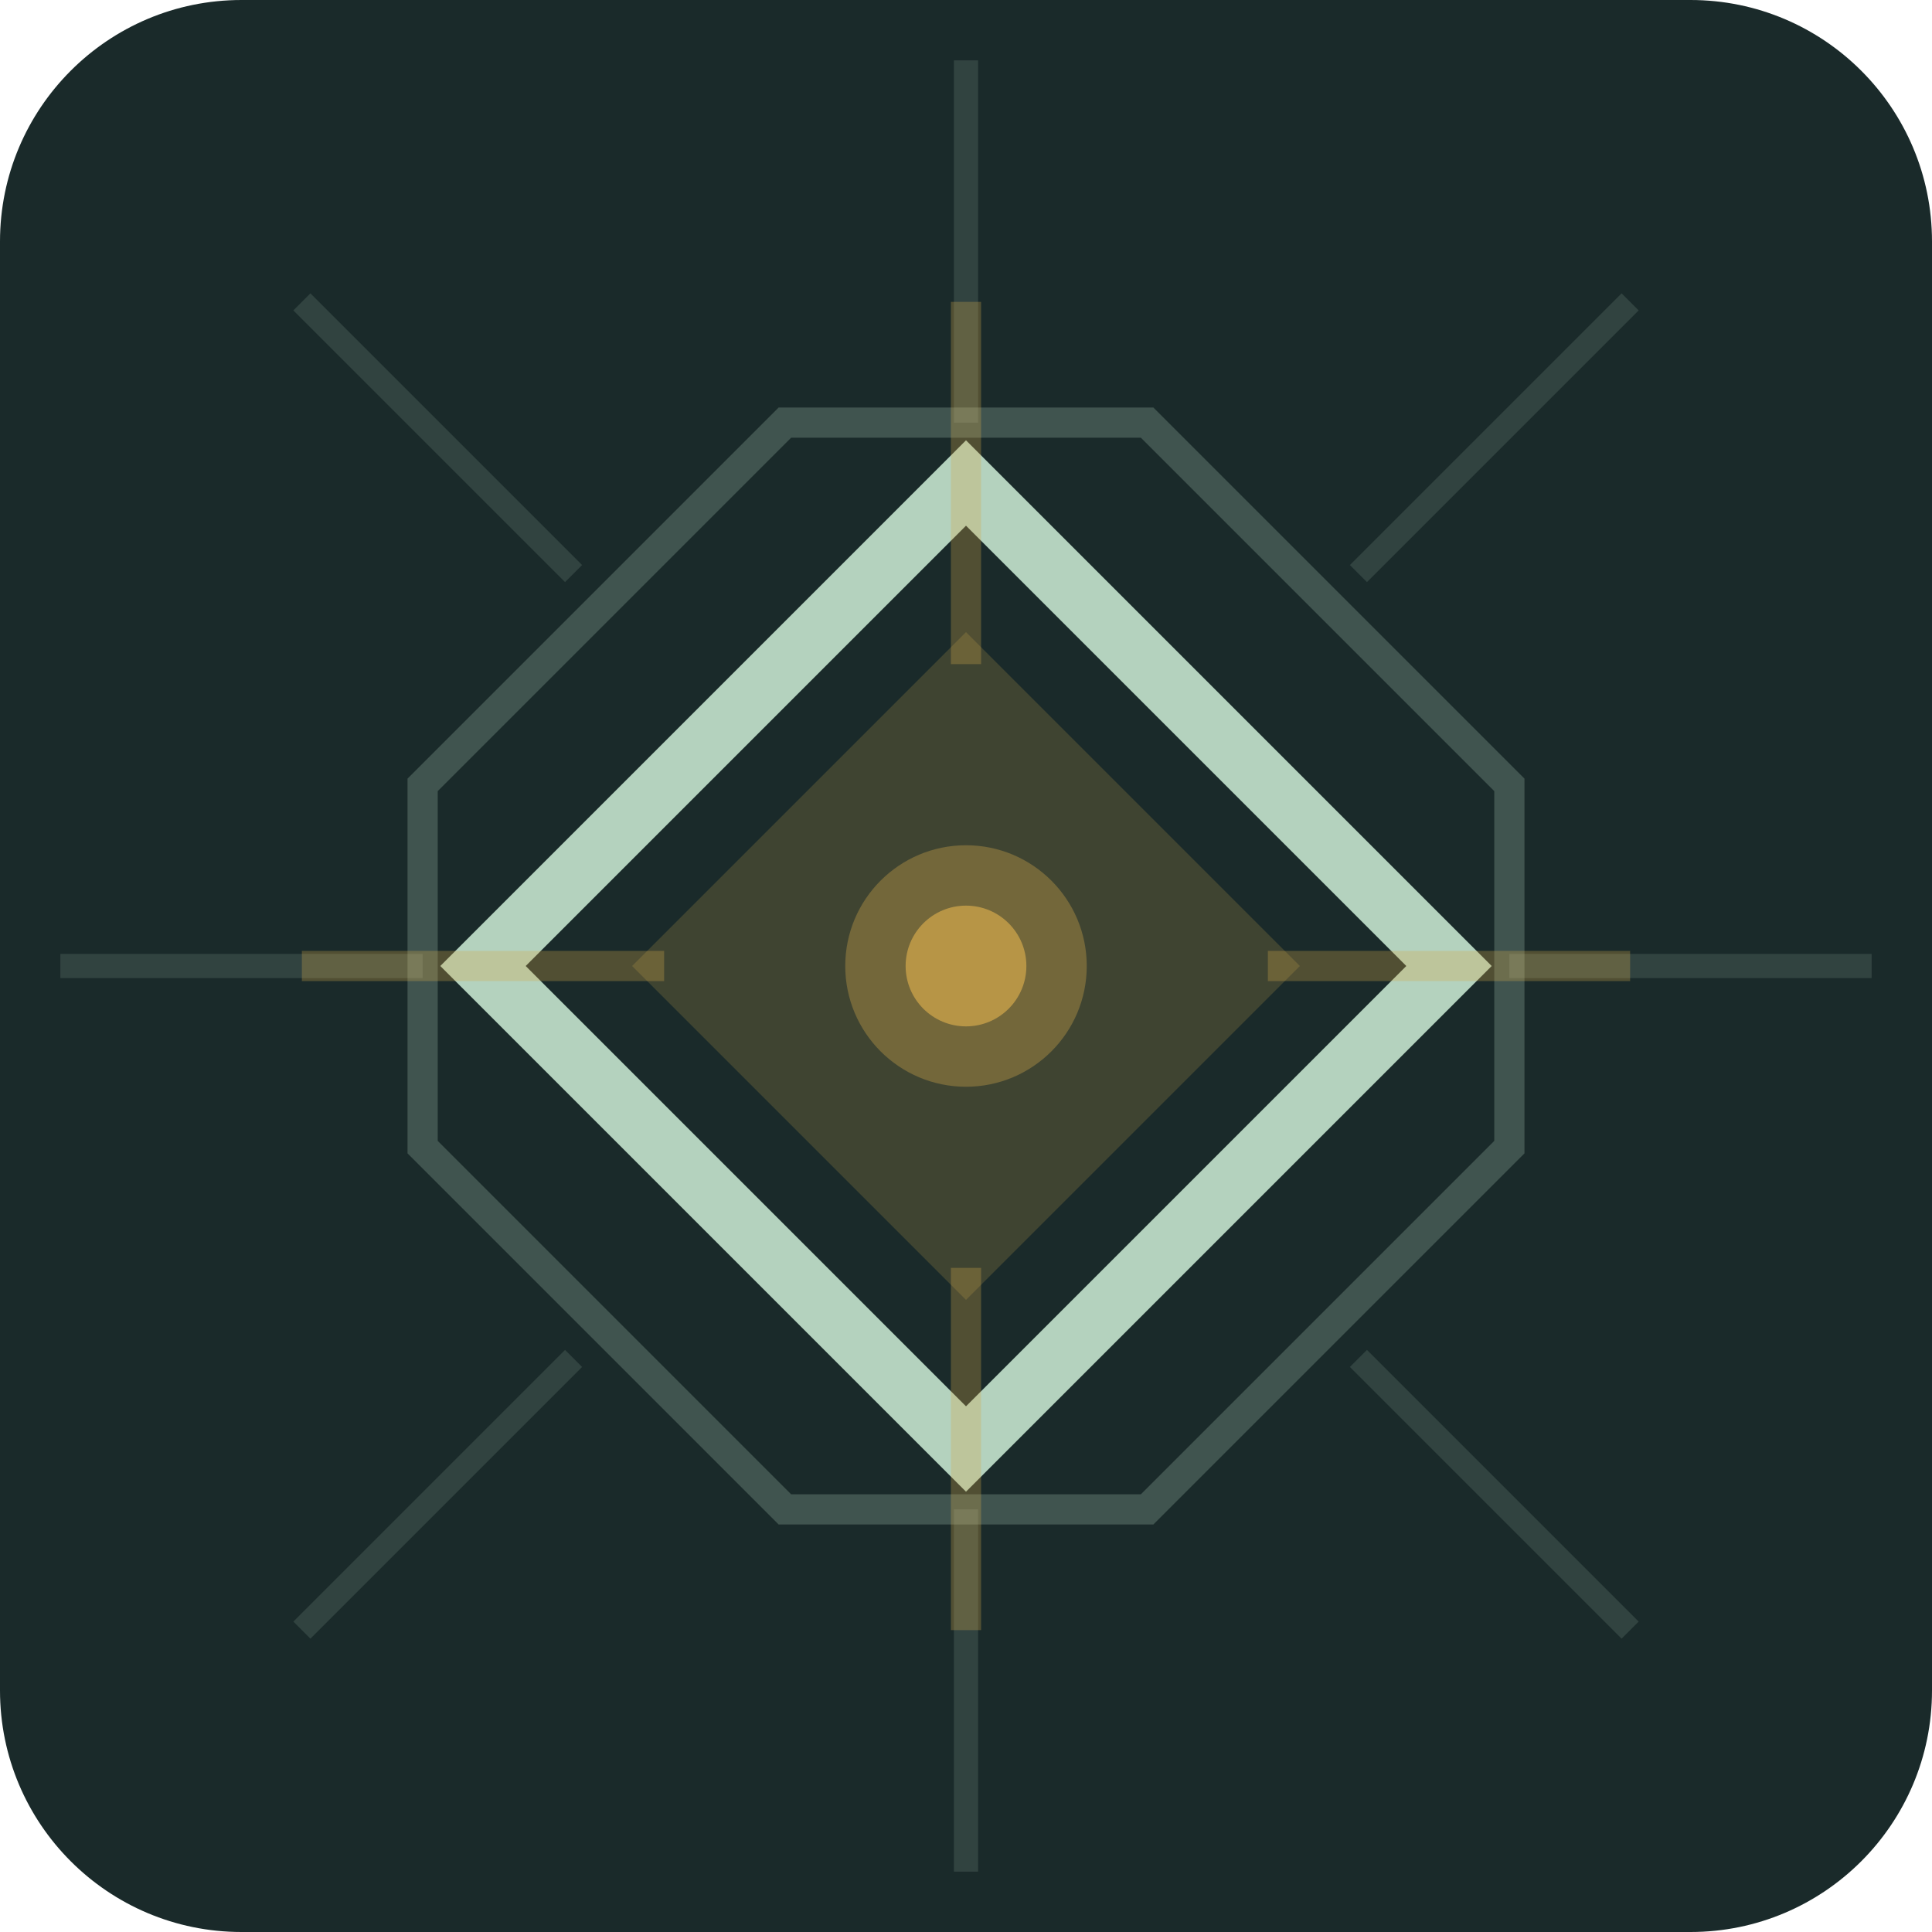
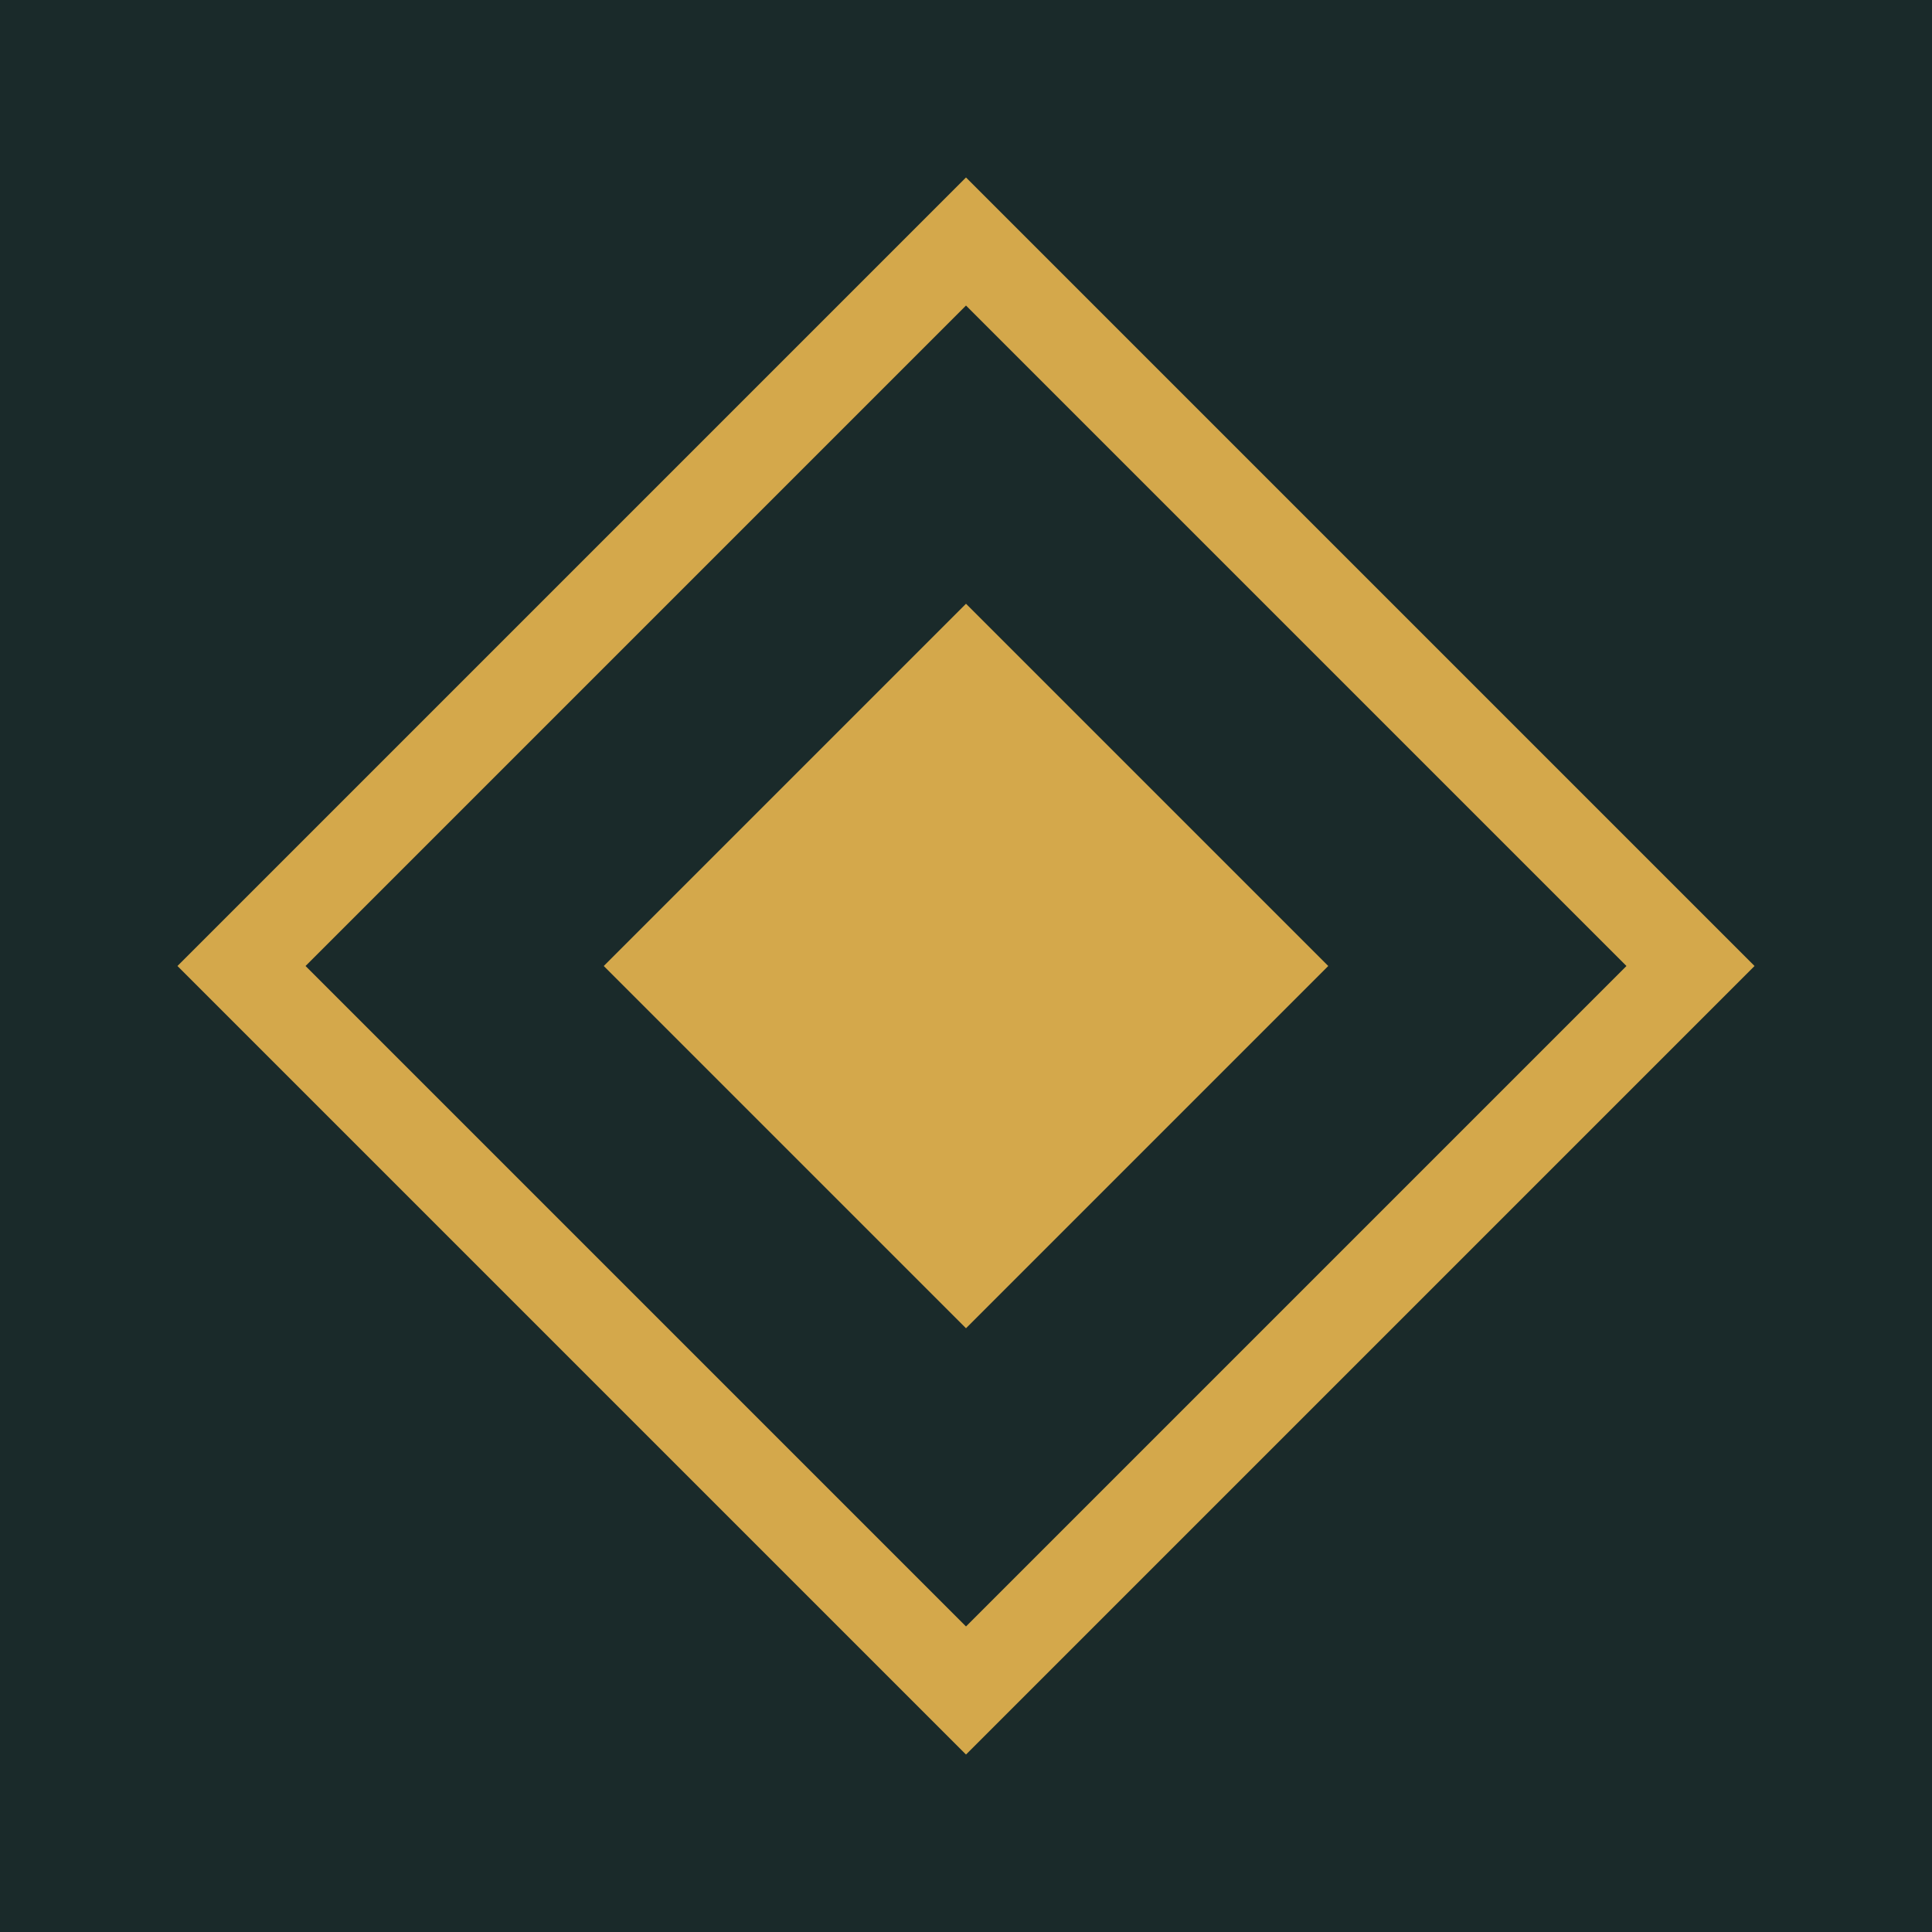
<svg xmlns="http://www.w3.org/2000/svg" width="64" height="64" viewBox="0 0 64 64" fill="none">
-   <rect width="64" height="64" rx="8" fill="#1a2a2a" />
-   <g stroke="#b4d2be" stroke-width="0.8" opacity="0.15">
-     <line x1="32" y1="2" x2="32" y2="14" />
-     <line x1="32" y1="50" x2="32" y2="62" />
-     <line x1="2" y1="32" x2="14" y2="32" />
-     <line x1="50" y1="32" x2="62" y2="32" />
-     <line x1="10" y1="10" x2="19" y2="19" />
-     <line x1="45" y1="45" x2="54" y2="54" />
-     <line x1="54" y1="10" x2="45" y2="19" />
-     <line x1="10" y1="54" x2="19" y2="45" />
-   </g>
-   <path d="M26 14 L38 14 L50 26 L50 38 L38 50 L26 50 L14 38 L14 26 Z" fill="none" stroke="#b4d2be" stroke-width="1" opacity="0.25" />
-   <path d="M32 16 L48 32 L32 48 L16 32 Z" fill="none" stroke="#b4d2be" stroke-width="2" />
-   <path d="M32 22 L42 32 L32 42 L22 32 Z" fill="#d4a84b" opacity="0.2" stroke="#d4a84b" stroke-width="1.5" />
-   <circle cx="32" cy="32" r="4" fill="#d4a84b" opacity="0.35" />
-   <circle cx="32" cy="32" r="2" fill="#d4a84b" opacity="0.7" />
-   <line x1="32" y1="22" x2="32" y2="10" stroke="#d4a84b" stroke-width="1" opacity="0.3" />
-   <line x1="42" y1="32" x2="54" y2="32" stroke="#d4a84b" stroke-width="1" opacity="0.3" />
-   <line x1="32" y1="42" x2="32" y2="54" stroke="#d4a84b" stroke-width="1" opacity="0.3" />
-   <line x1="22" y1="32" x2="10" y2="32" stroke="#d4a84b" stroke-width="1" opacity="0.3" />
+   <rect width="64" height="64" fill="#1a2a2a" />
+   <path d="M32 8 L56 32 L32 56 L8 32 Z" fill="none" stroke="#d4a84b" stroke-width="3" stroke-linejoin="miter" />
+   <path d="M32 20 L44 32 L32 44 L20 32 Z" fill="#d4a84b" stroke="none" />
</svg>
